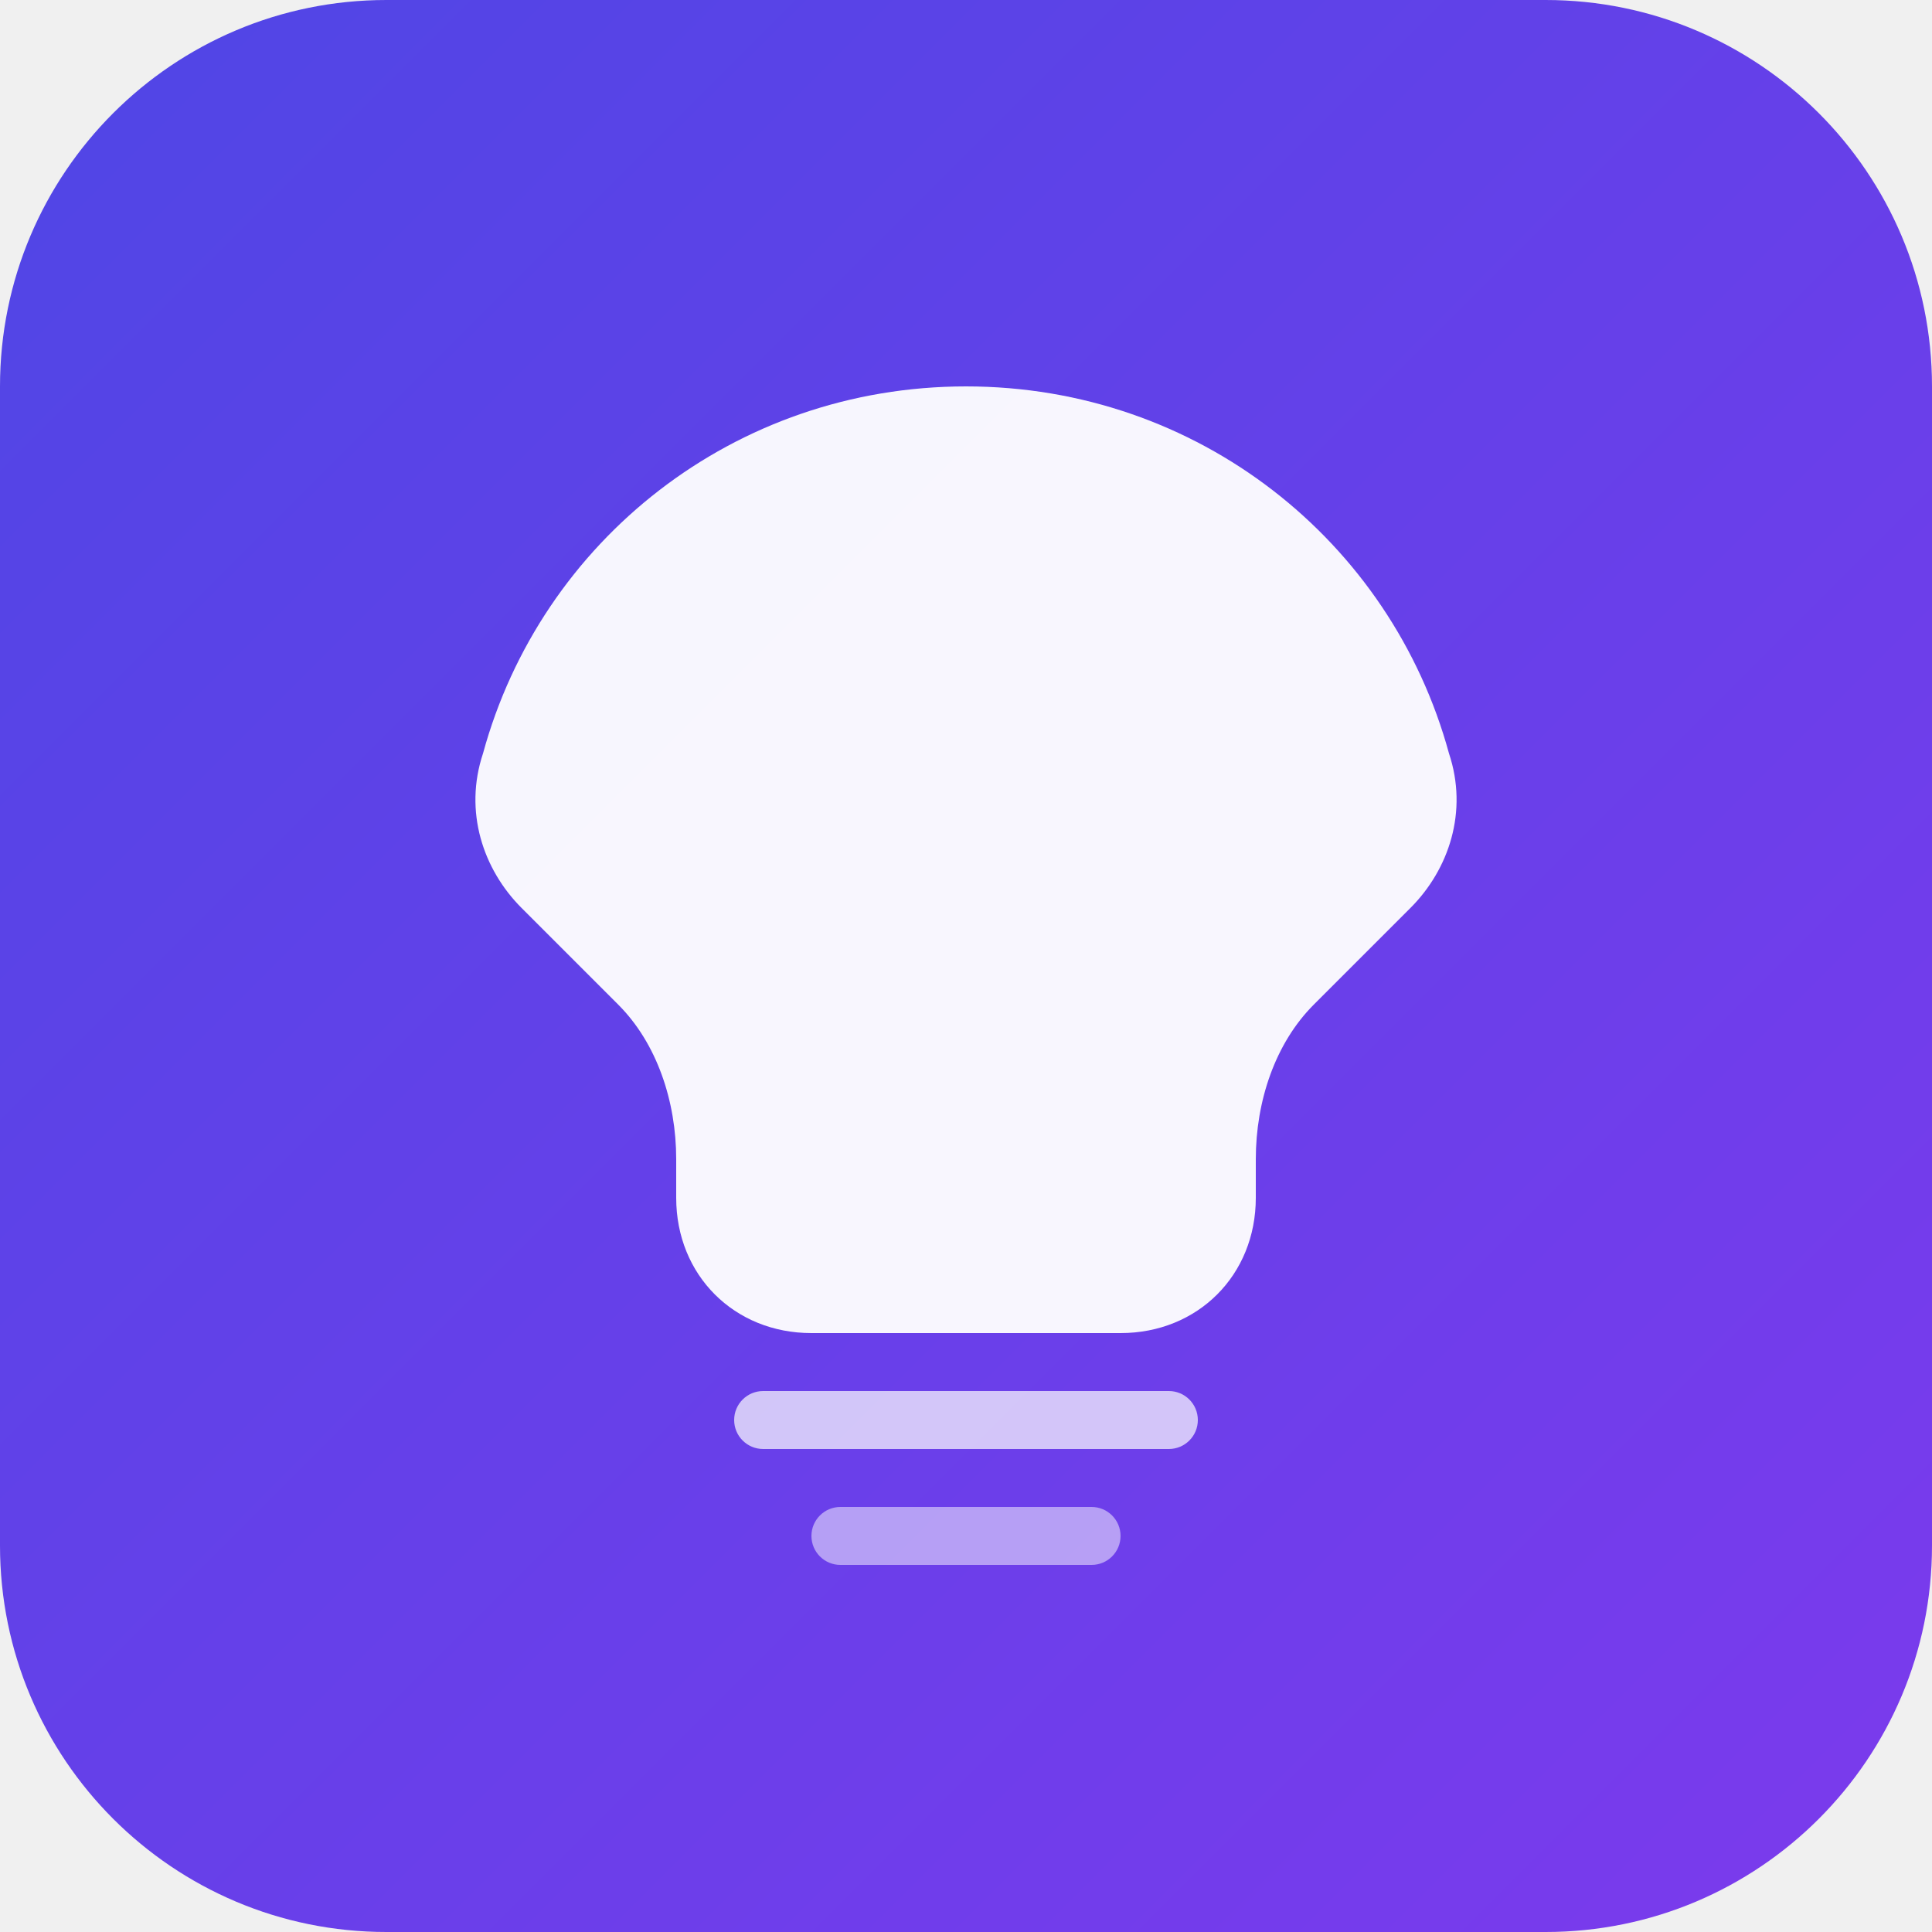
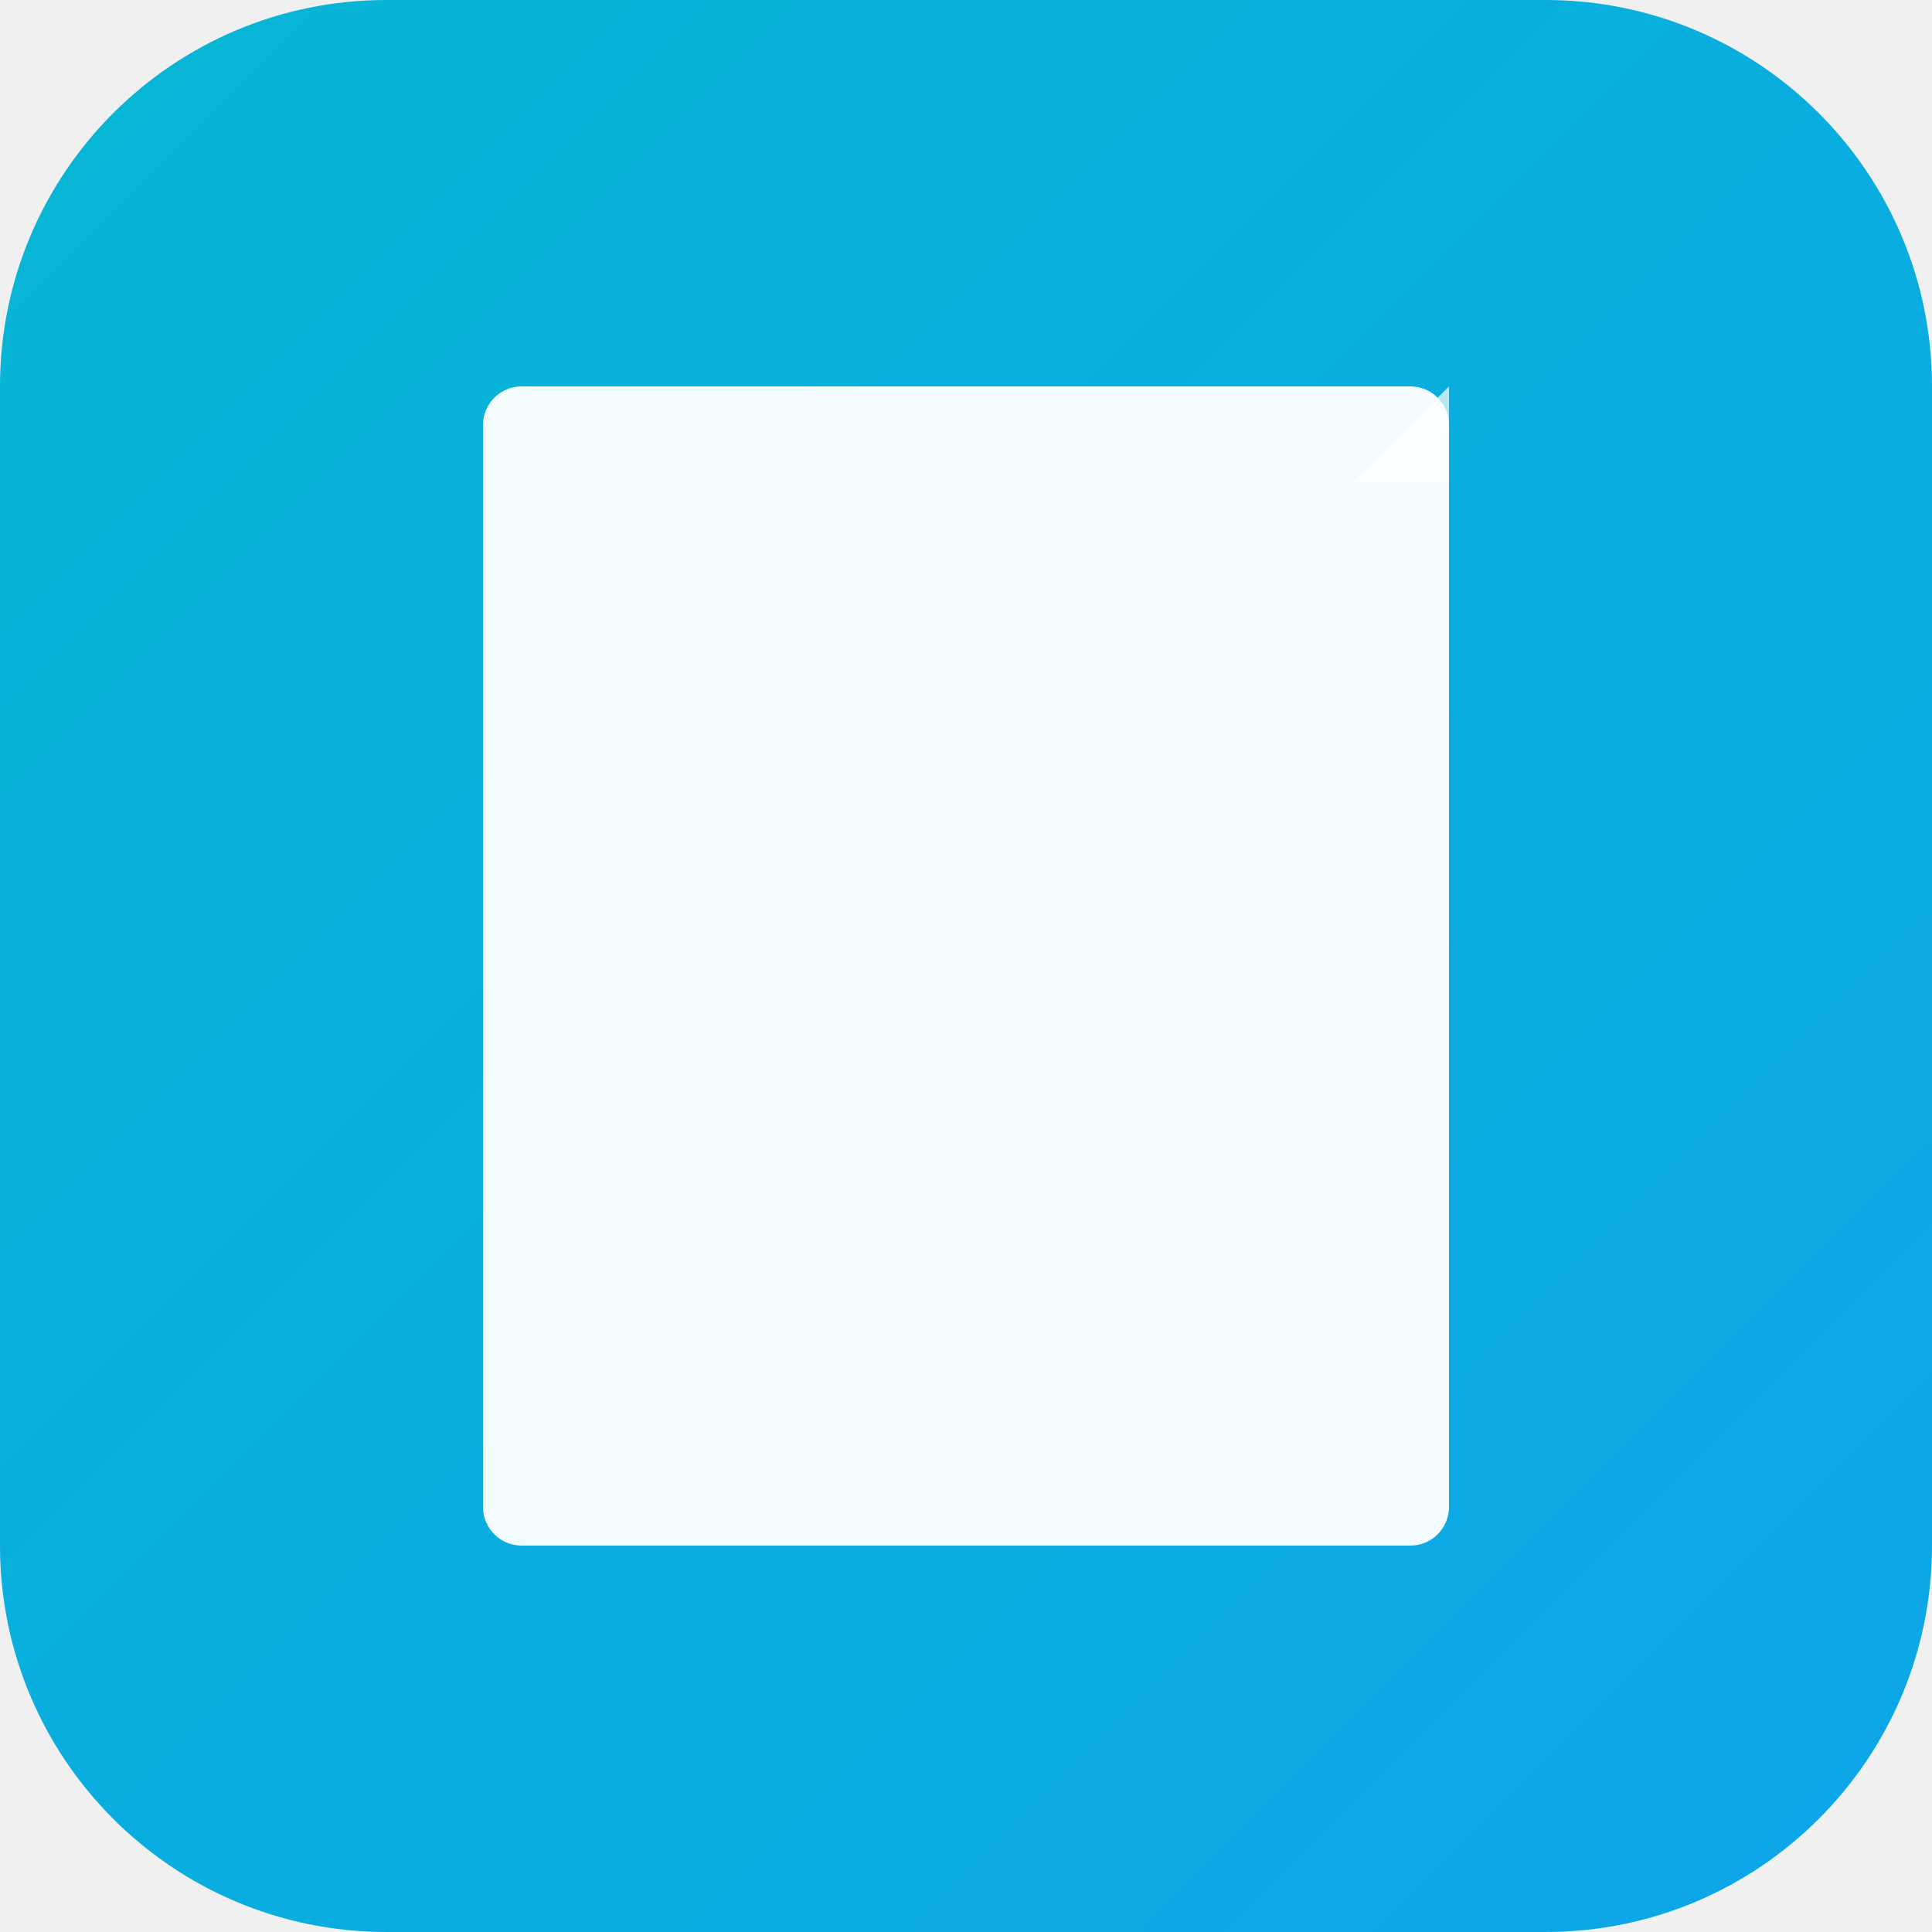
<svg xmlns="http://www.w3.org/2000/svg" viewBox="0 0 100 100">
  <defs>
    <linearGradient id="g" x1="0%" y1="0%" x2="100%" y2="100%">
-       <stop offset="0%" stop-color="#4f46e5" />
-       <stop offset="100%" stop-color="#7c3aed" />
+       <stop offset="0%" stop-color="#06b6d4" />
+       <stop offset="100%" stop-color="#0ea5e9" />
    </linearGradient>
  </defs>
  <rect width="100" height="100" rx="20" fill="url(#g)" />
-   <path d="M50 20c-12 0-22 8-25 19-1 3 0 6 2 8l5 5c2 2 3 5 3 8v2c0 4 3 7 7 7h16c4 0 7-3 7-7v-2c0-3 1-6 3-8l5-5c2-2 3-5 2-8-3-11-13-19-25-19z" fill="white" opacity="0.95" />
-   <rect x="38" y="72" width="24" height="3" rx="1.5" fill="white" opacity="0.7" />
-   <rect x="42" y="78" width="16" height="3" rx="1.5" fill="white" opacity="0.5" />
+   <g transform="translate(25, 20)">
+     <rect x="0" y="0" width="50" height="60" rx="2" fill="white" opacity="0.95" />
+     <path d="M 50 0 L 45 5 L 50 5 Z" fill="white" opacity="0.7" />
+     <line x1="8" y1="15" x2="42" y2="15" stroke="url(#g)" stroke-width="2" stroke-linecap="round" opacity="0.8" />
+     <line x1="8" y1="25" x2="42" y2="25" stroke="url(#g)" stroke-width="2" stroke-linecap="round" opacity="0.7" />
+     <line x1="8" y1="35" x2="38" y2="35" stroke="url(#g)" stroke-width="1.5" stroke-linecap="round" opacity="0.6" />
+     <line x1="8" y1="43" x2="38" y2="43" stroke="url(#g)" stroke-width="1.5" stroke-linecap="round" opacity="0.6" />
+     <line x1="8" y1="51" x2="35" y2="51" stroke="url(#g)" stroke-width="1.5" stroke-linecap="round" opacity="0.5" />
+   </g>
</svg>
